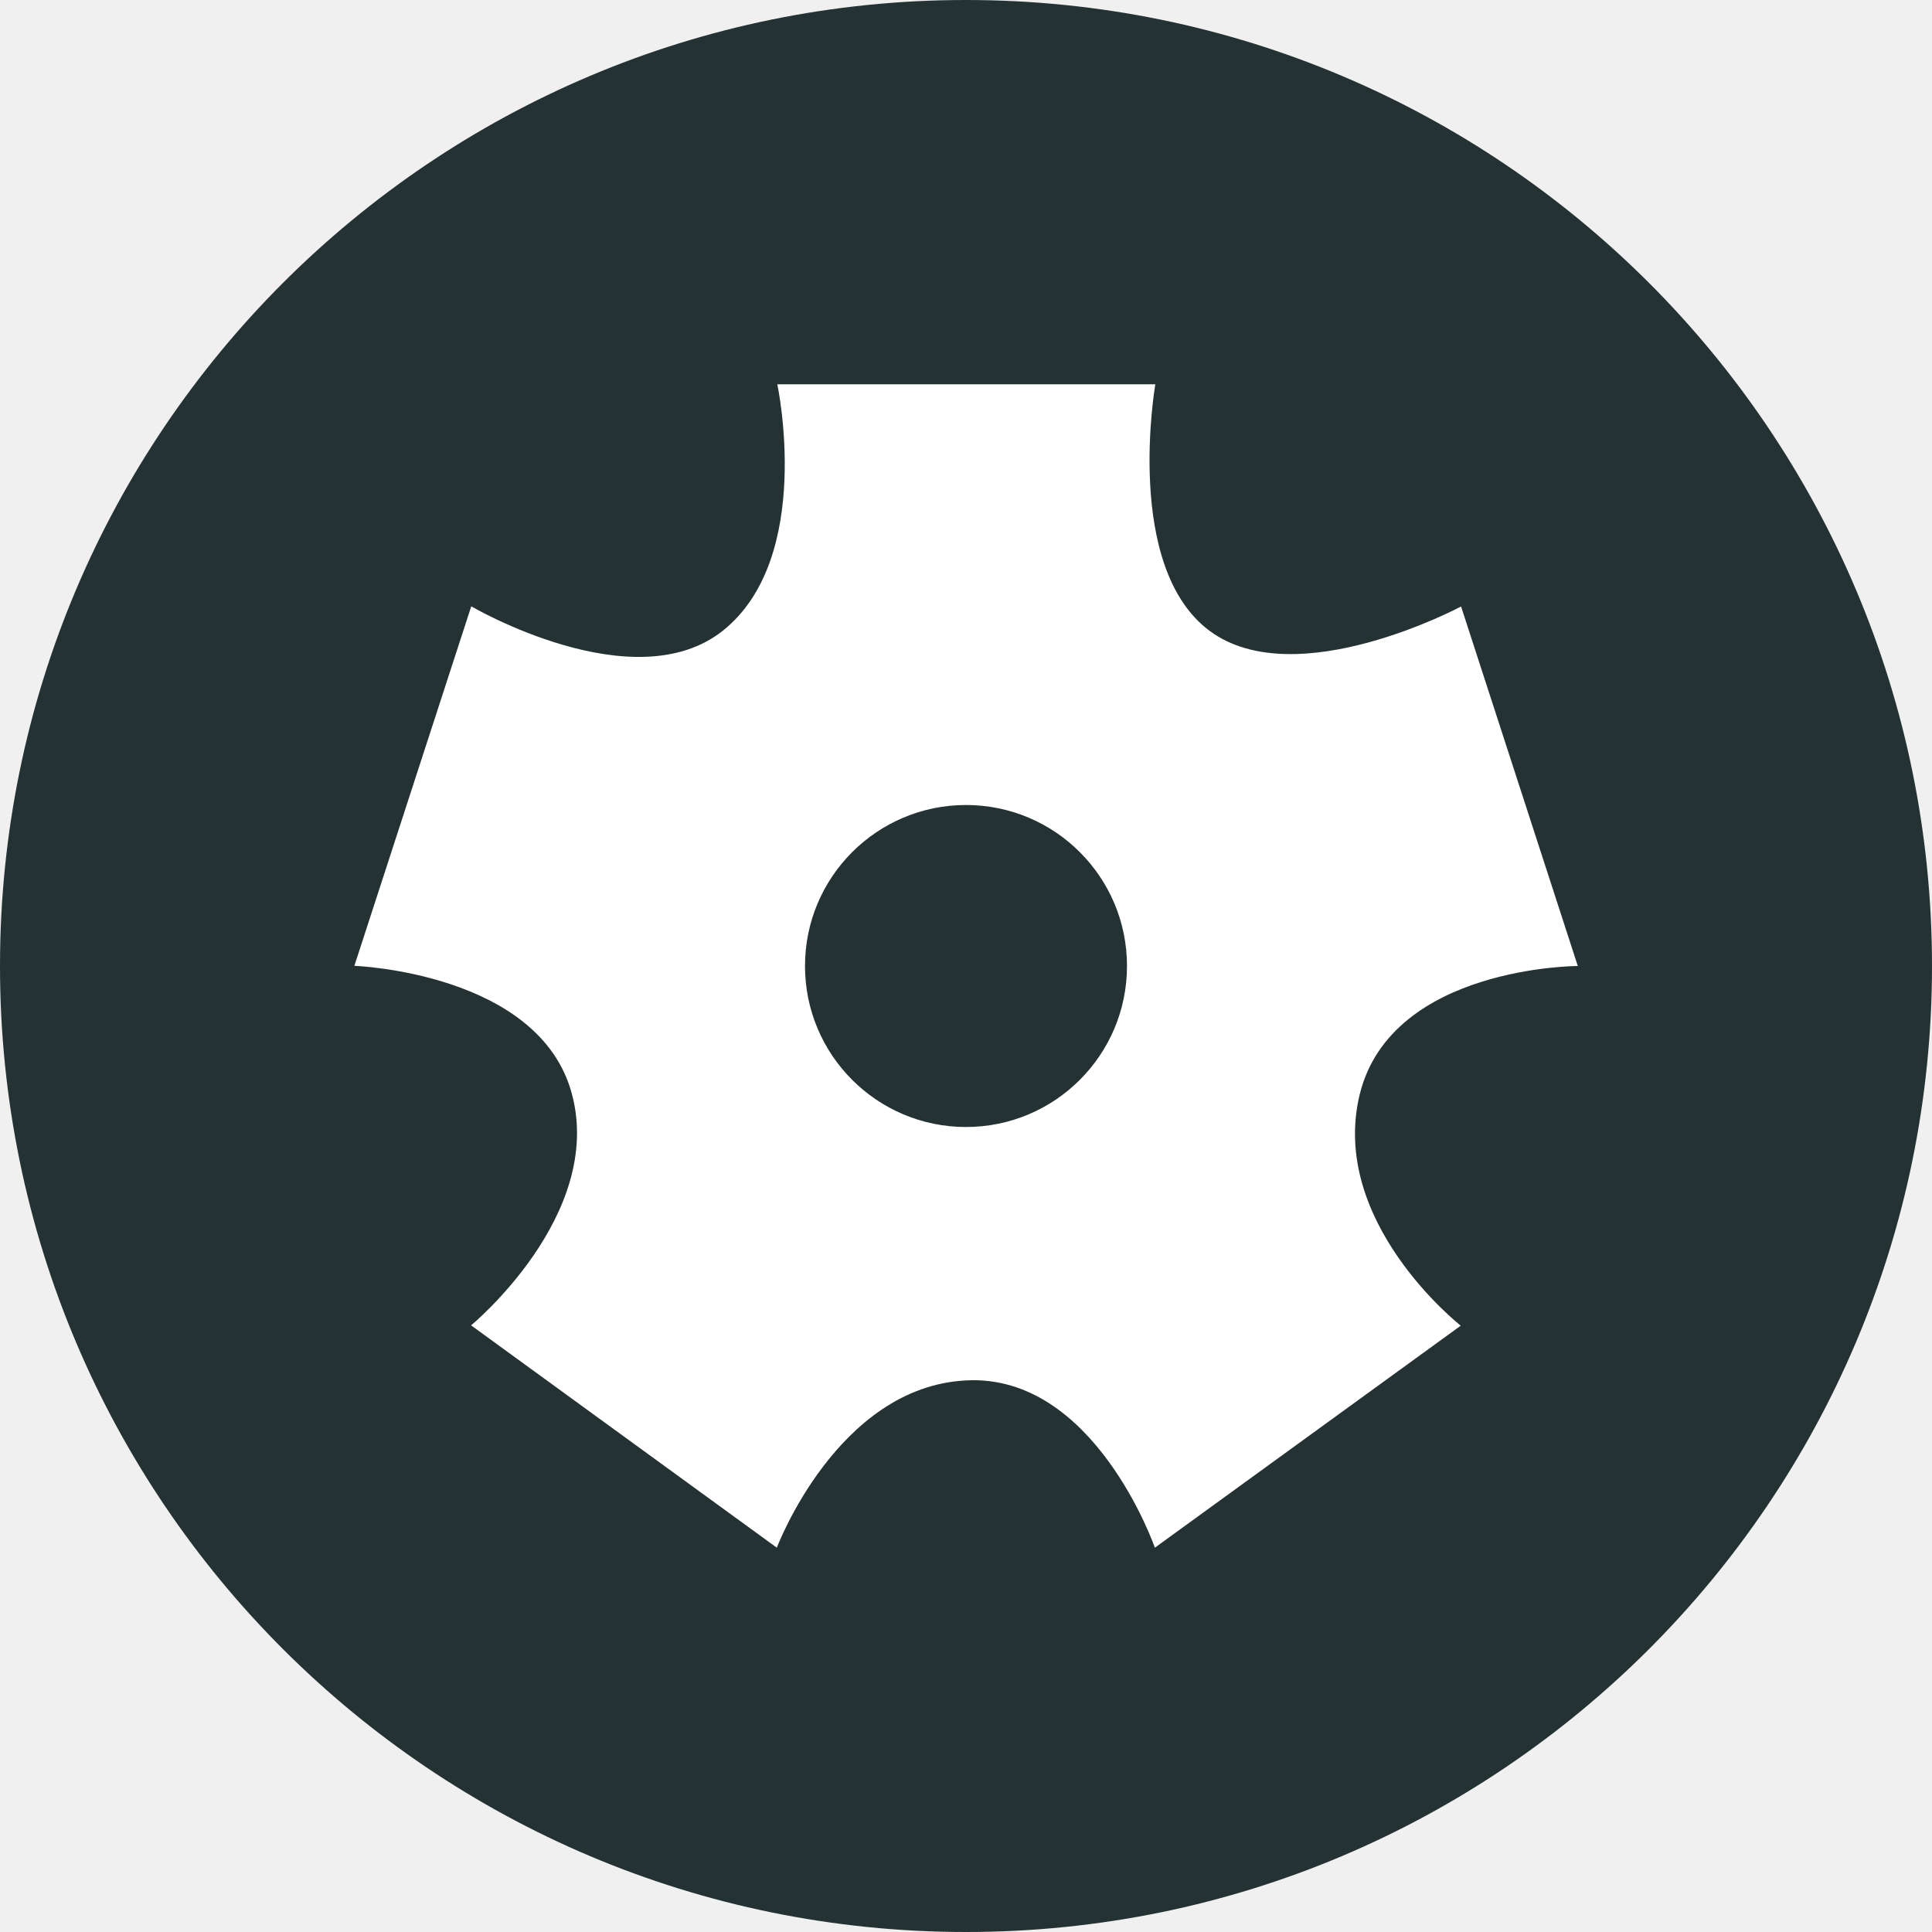
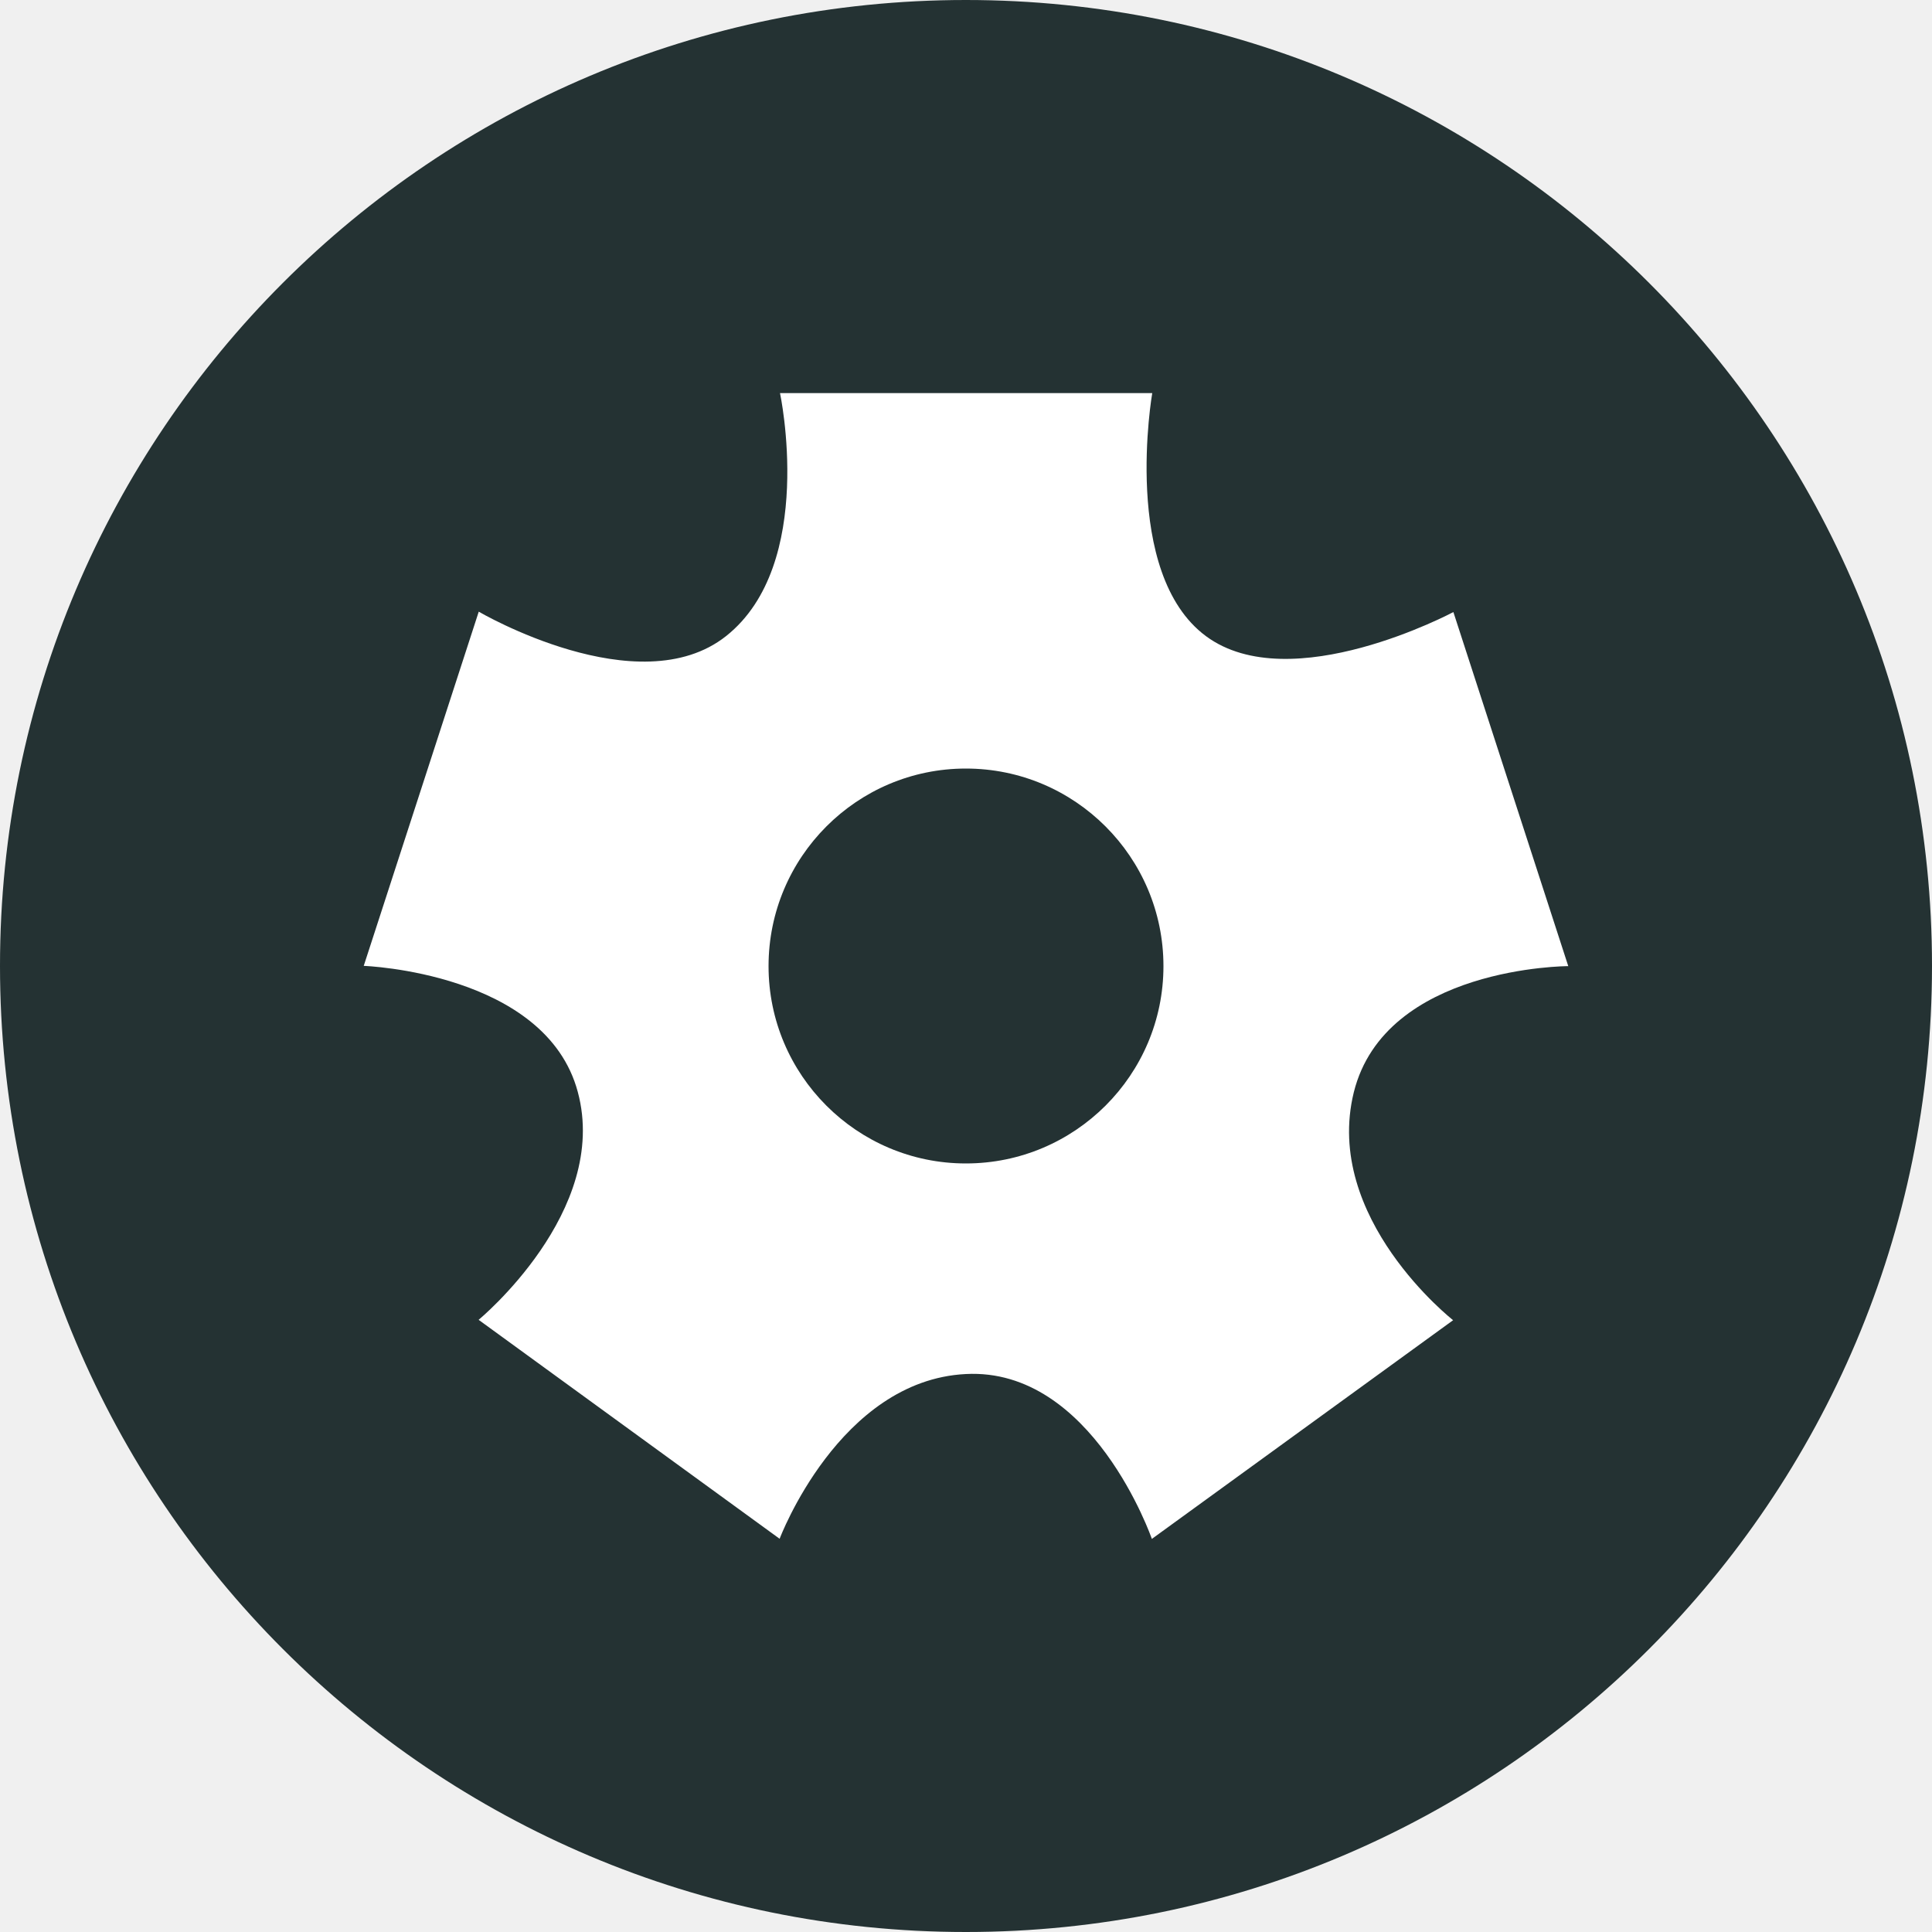
- <svg xmlns="http://www.w3.org/2000/svg" version="1.1" id="Layer_1" x="0px" y="0px" width="12px" height="12px" viewBox="0 0 12 12" enable-background="new 0 0 12 12" xml:space="preserve">
-   <circle fill="#243233" cx="6" cy="6" r="6" />
-   <path fill="#FFFFFF" d="M7.173,9.613c0,0-0.375-1.082-1.173-1.039C5.2,8.615,4.825,9.613,4.825,9.613L2.926,8.232   c0,0,0.829-0.684,0.626-1.438C3.35,6.04,2.201,5.999,2.201,5.999l0.726-2.233c0,0,1.008,0.591,1.562,0.152   c0.57-0.453,0.339-1.531,0.339-1.531h2.348c0,0-0.199,1.135,0.338,1.532C8.05,4.315,9.075,3.767,9.075,3.767L9.8,6   c0,0-1.156,0.001-1.354,0.795C8.251,7.59,9.073,8.234,9.073,8.234L7.173,9.613z" />
-   <circle fill="#243233" cx="6" cy="6" r="1" />
+ <svg xmlns="http://www.w3.org/2000/svg" width="15px" height="15px" viewBox="0 0 15 15" version="1.1">
+   <defs />
+   <g id="Icon-/-Settings" stroke="none" stroke-width="1" fill="none" fill-rule="evenodd">
+     <path d="M15,7.499 C15,11.642 11.642,15 7.499,15 C3.357,15 0,11.642 0,7.499 C0,3.357 3.357,0 7.499,0 C11.642,0 15,3.357 15,7.499" id="Fill-1" fill="#243233" />
+     <path d="M8.943,11.948 C8.943,11.948 8.482,10.616 7.498,10.668 C6.515,10.718 6.053,11.947 6.053,11.947 L3.716,10.247 C3.716,10.247 4.736,9.406 4.486,8.478 C4.238,7.549 2.824,7.499 2.824,7.499 L3.717,4.749 C3.717,4.749 4.958,5.477 5.638,4.938 C6.34,4.38 6.056,3.052 6.056,3.052 L8.946,3.052 C8.946,3.052 8.702,4.449 9.363,4.939 C10.022,5.426 11.284,4.752 11.284,4.752 L12.176,7.501 C12.176,7.501 10.755,7.502 10.511,8.48 C10.27,9.458 11.282,10.25 11.282,10.25 L8.943,11.948 Z" id="Fill-4" fill="#FFFFFF" />
+     <path d="M9.033,7.501 C9.033,8.346 8.346,9.033 7.499,9.033 C6.653,9.033 5.967,8.346 5.967,7.501 C5.967,6.655 6.653,5.967 7.499,5.967 C8.346,5.967 9.033,6.655 9.033,7.501" id="Fill-6" fill="#243233" />
+   </g>
</svg>
